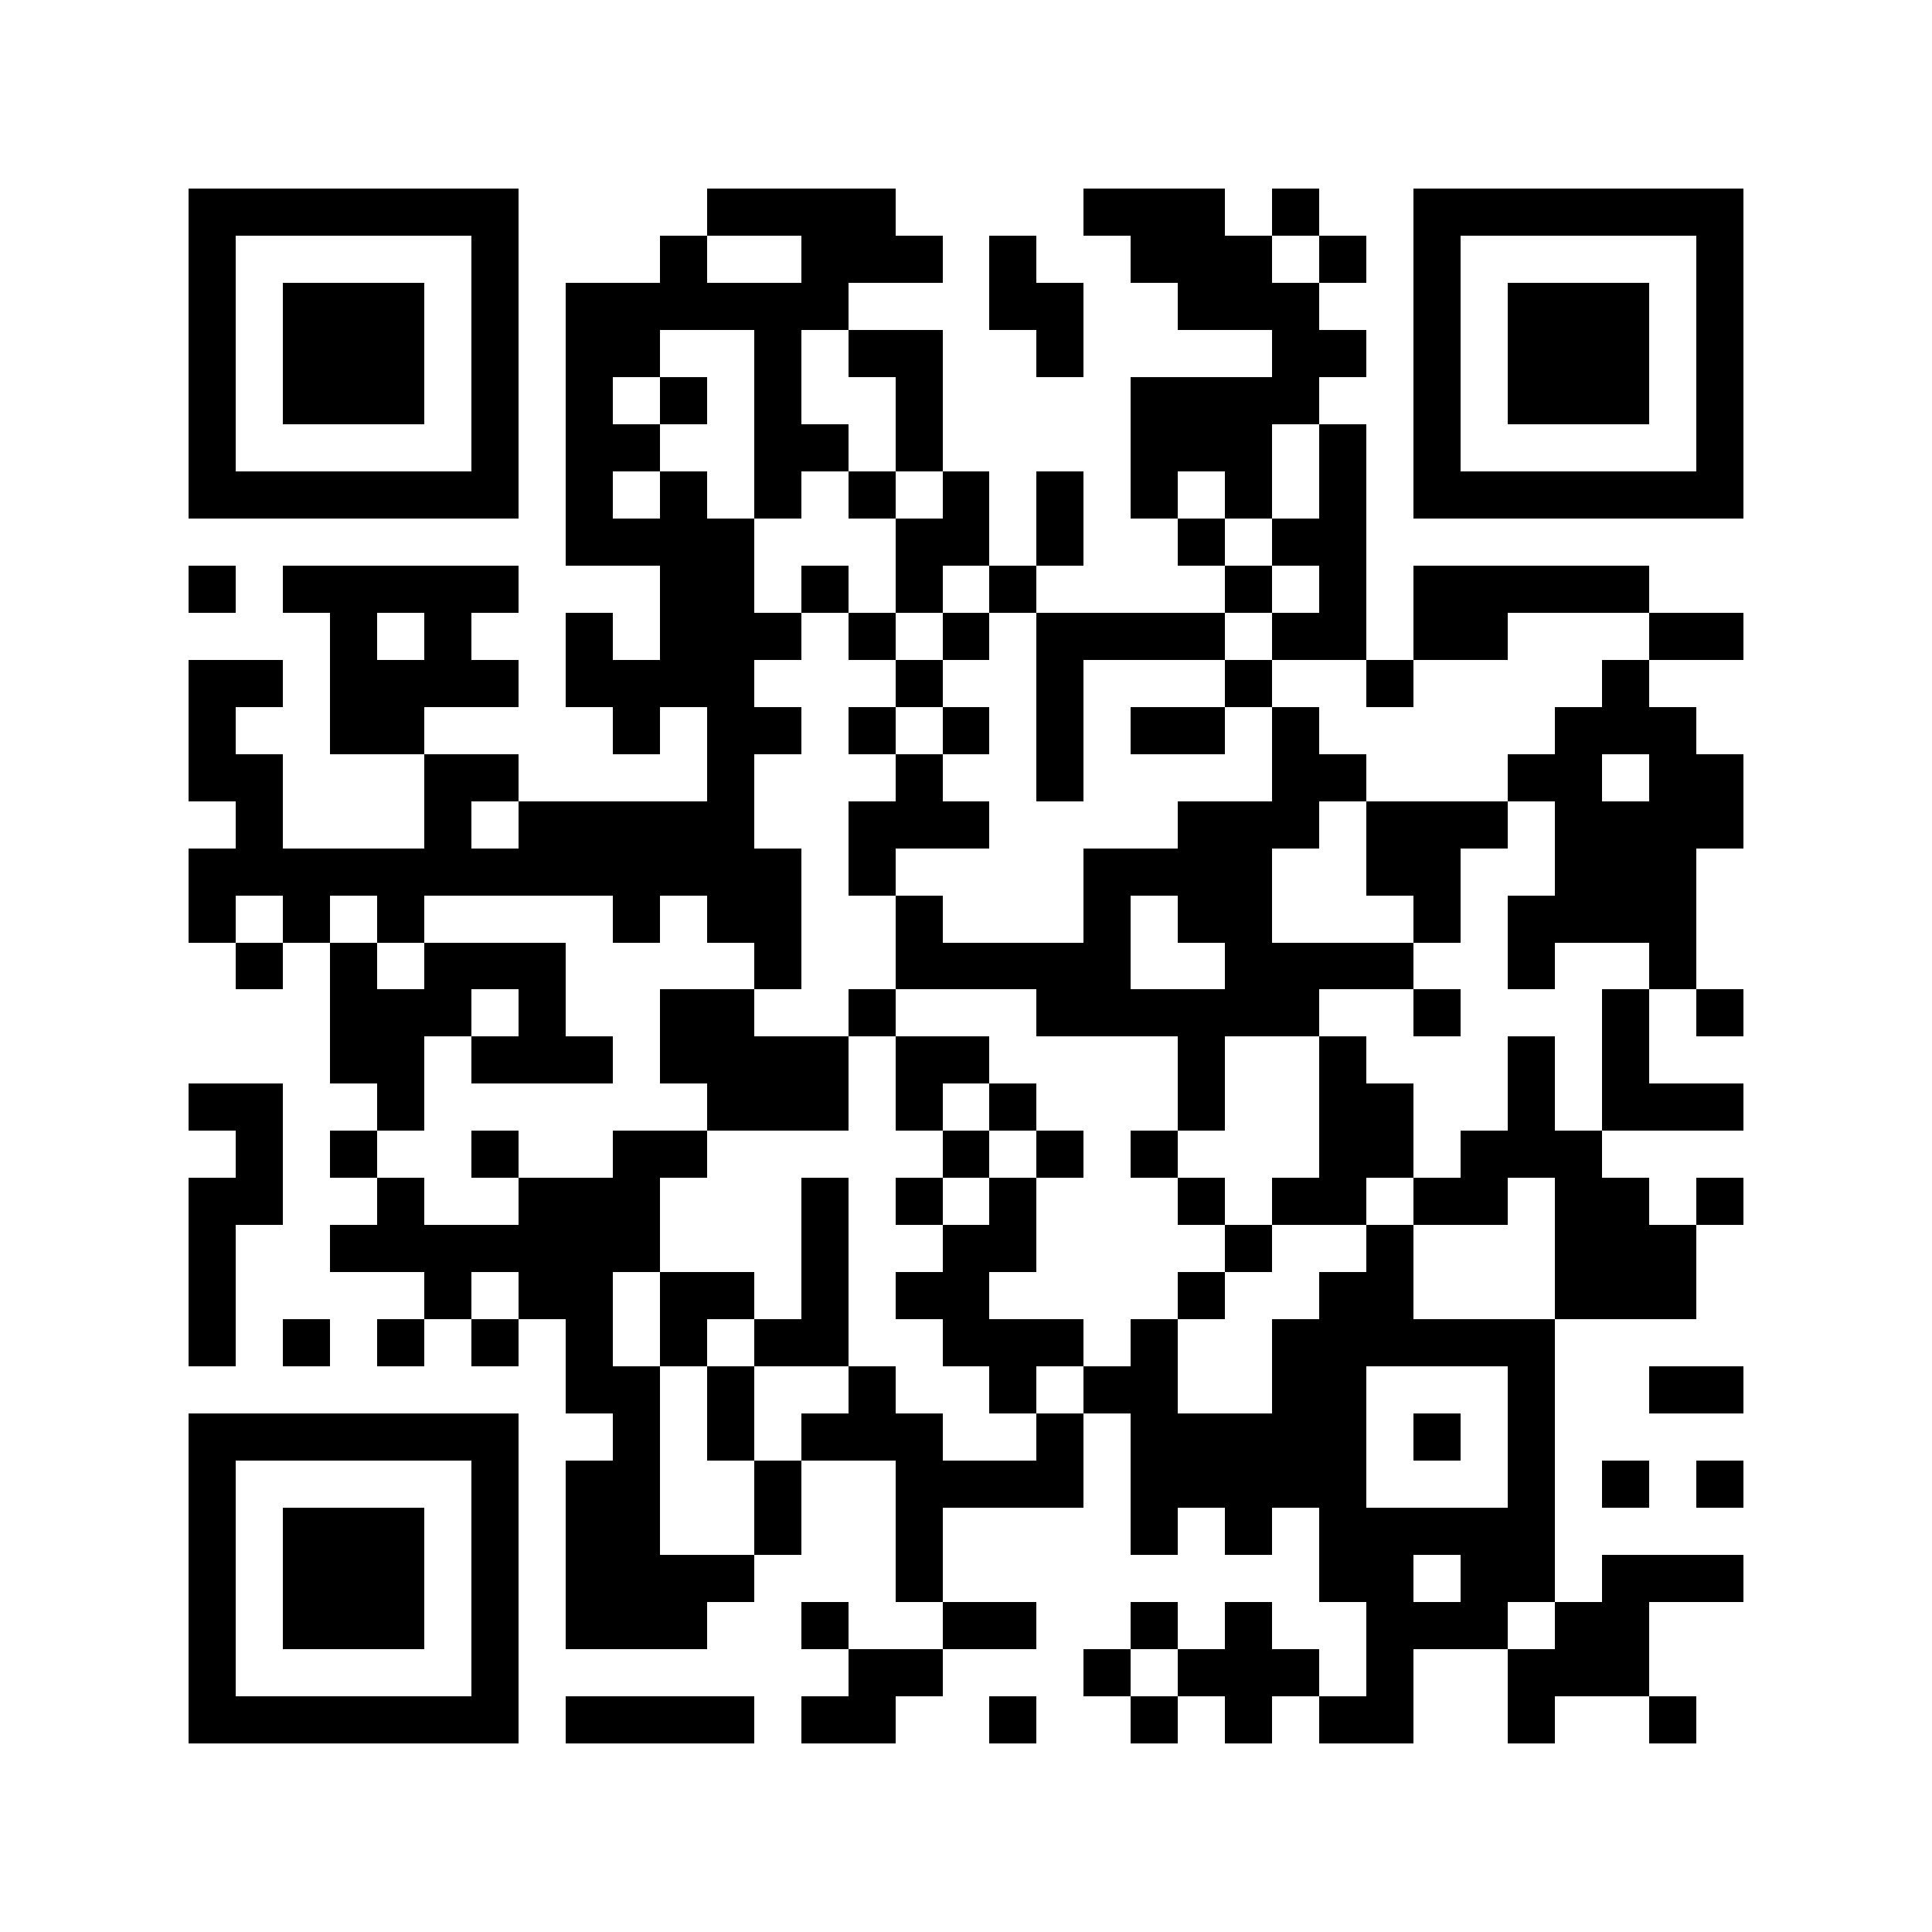
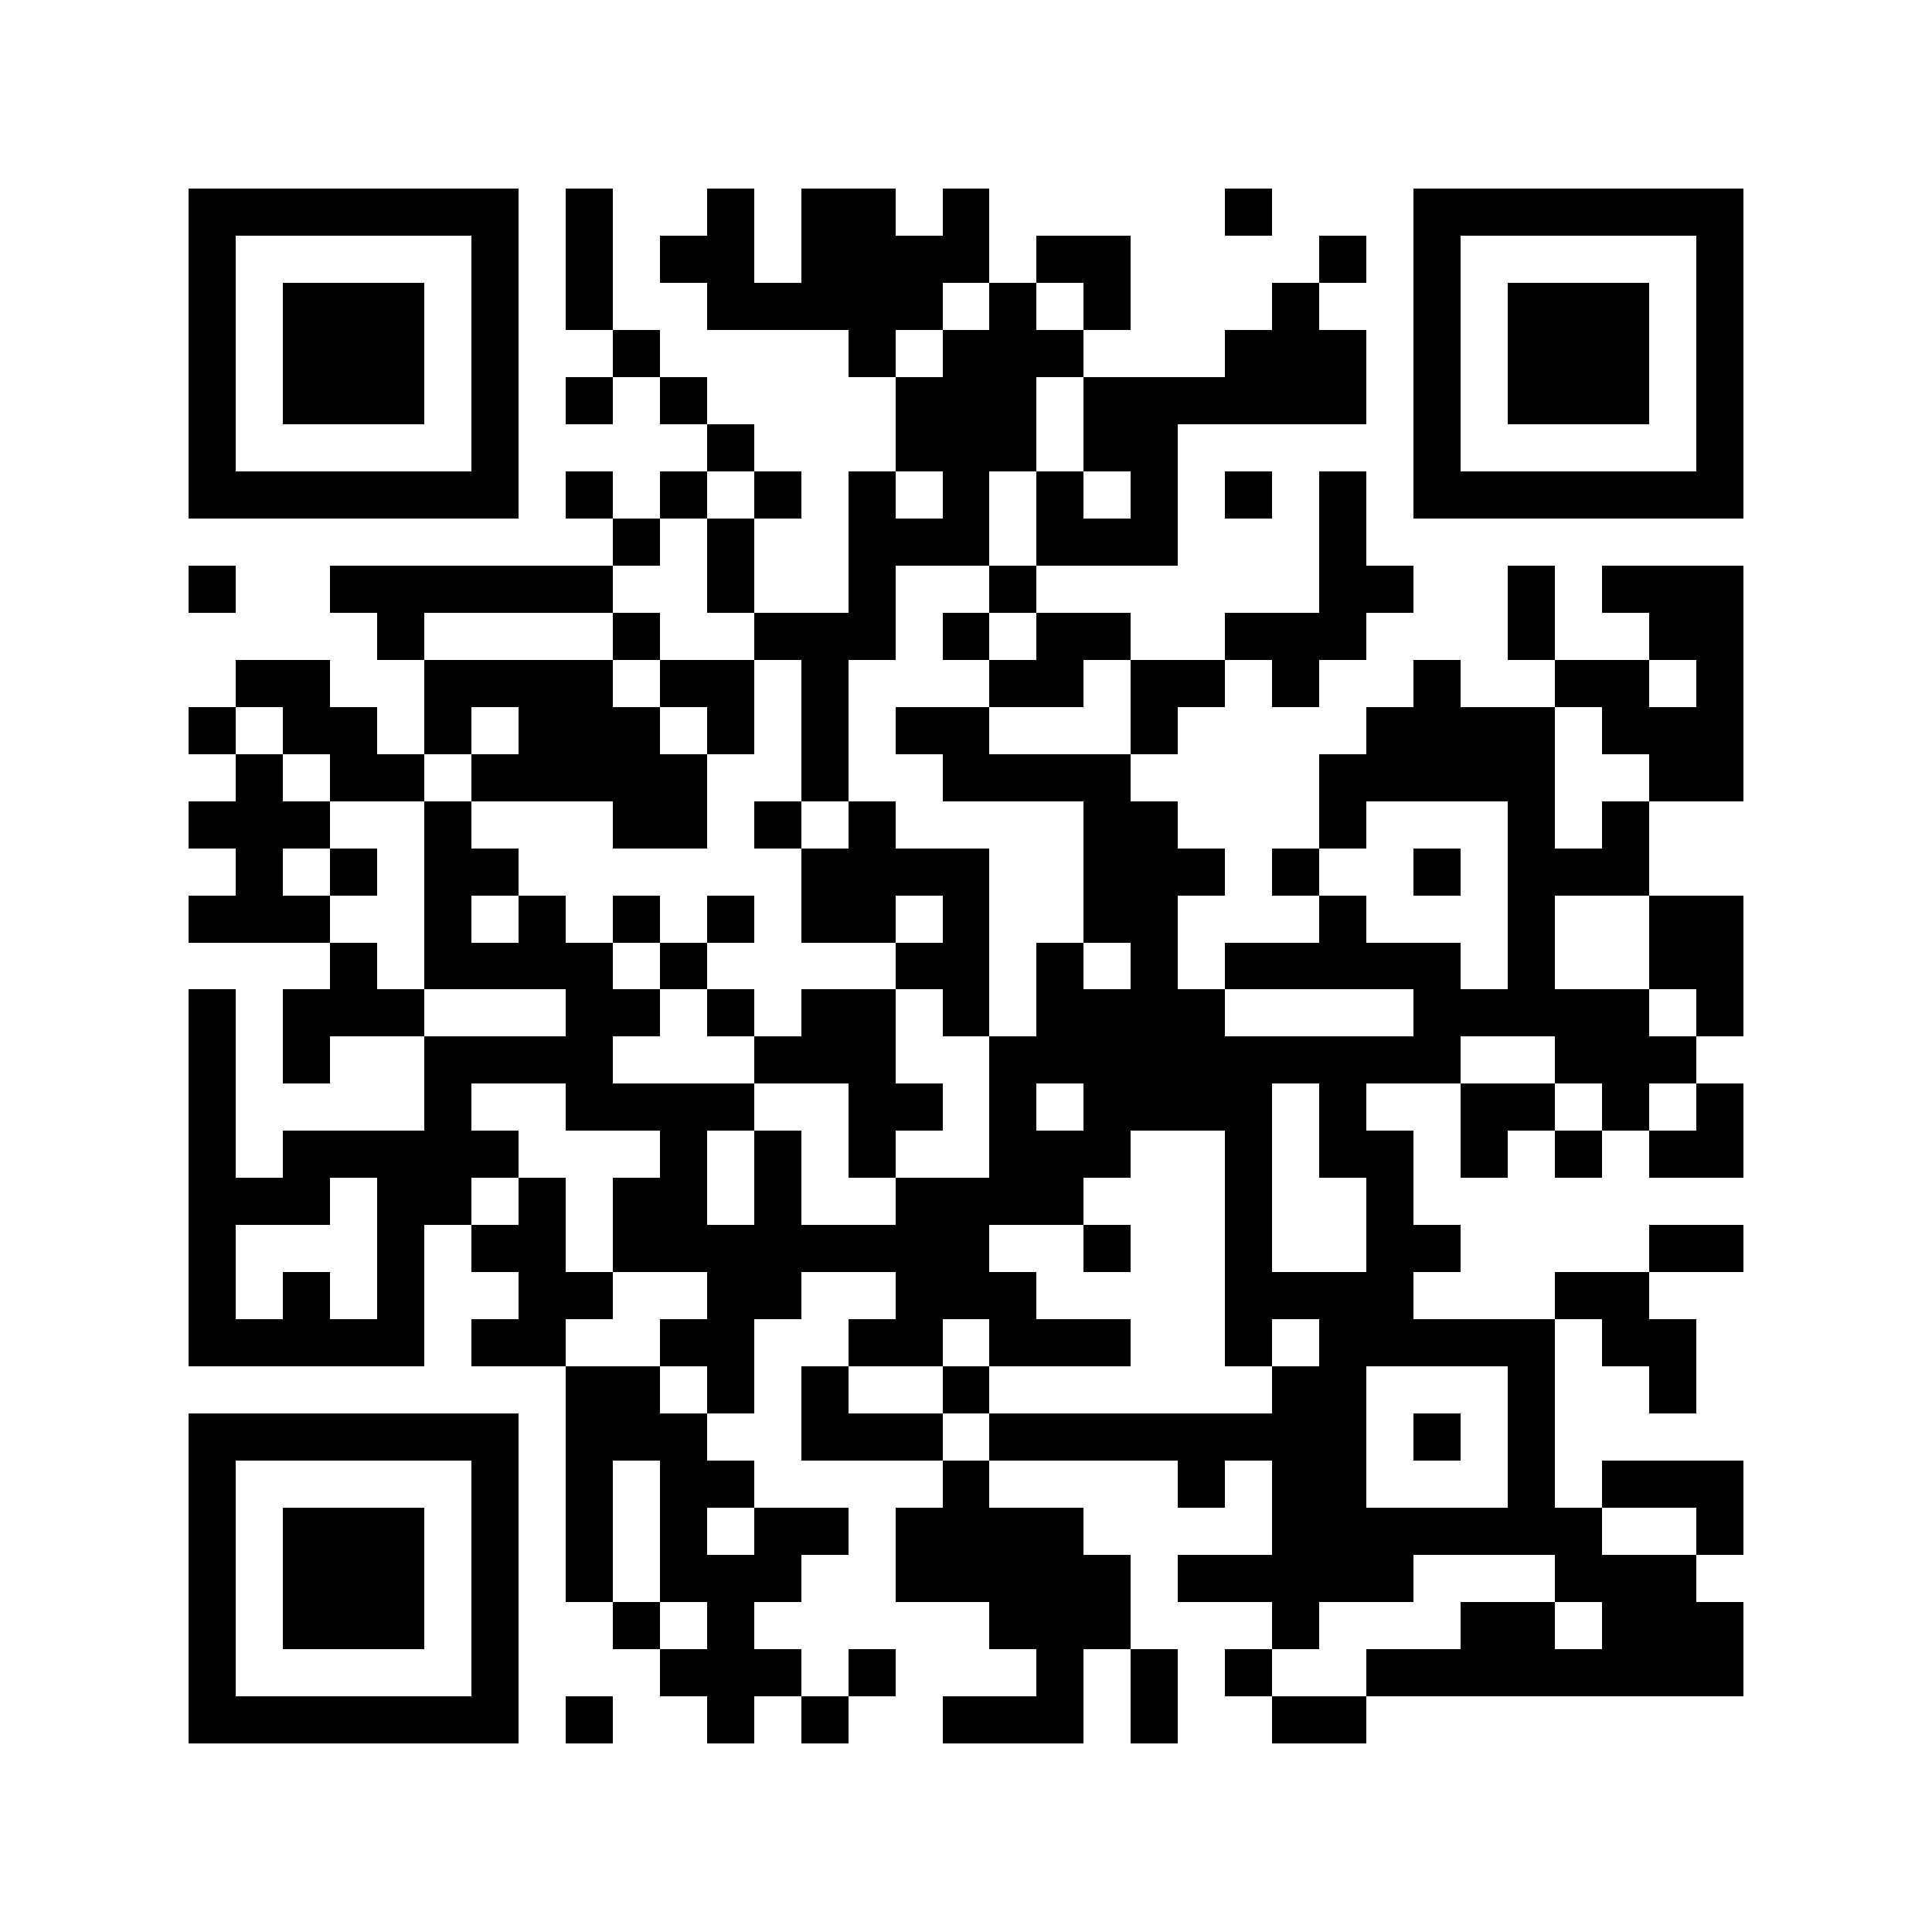
<svg xmlns="http://www.w3.org/2000/svg" viewBox="0 0 41 41" shape-rendering="crispEdges">
  <path fill="#ffffff" d="M0 0h41v41H0z" />
-   <path stroke="#000000" d="M4 4.5h7m4 0h4m4 0h3m1 0h1m2 0h7M4 5.5h1m5 0h1m3 0h1m2 0h3m1 0h1m2 0h3m1 0h1m1 0h1m5 0h1M4 6.5h1m1 0h3m1 0h1m1 0h6m3 0h2m2 0h3m2 0h1m1 0h3m1 0h1M4 7.5h1m1 0h3m1 0h1m1 0h2m2 0h1m1 0h2m2 0h1m4 0h2m1 0h1m1 0h3m1 0h1M4 8.5h1m1 0h3m1 0h1m1 0h1m1 0h1m1 0h1m2 0h1m4 0h4m2 0h1m1 0h3m1 0h1M4 9.5h1m5 0h1m1 0h2m2 0h2m1 0h1m4 0h3m1 0h1m1 0h1m5 0h1M4 10.5h7m1 0h1m1 0h1m1 0h1m1 0h1m1 0h1m1 0h1m1 0h1m1 0h1m1 0h1m1 0h7M12 11.5h4m3 0h2m1 0h1m2 0h1m1 0h2M4 12.5h1m1 0h5m3 0h2m1 0h1m1 0h1m1 0h1m4 0h1m1 0h1m1 0h5M7 13.5h1m1 0h1m2 0h1m1 0h3m1 0h1m1 0h1m1 0h4m1 0h2m1 0h2m3 0h2M4 14.5h2m1 0h4m1 0h4m3 0h1m2 0h1m3 0h1m2 0h1m4 0h1M4 15.5h1m2 0h2m4 0h1m1 0h2m1 0h1m1 0h1m1 0h1m1 0h2m1 0h1m5 0h3M4 16.5h2m3 0h2m4 0h1m3 0h1m2 0h1m4 0h2m3 0h2m1 0h2M5 17.5h1m3 0h1m1 0h5m2 0h3m4 0h3m1 0h3m1 0h4M4 18.5h13m1 0h1m4 0h4m2 0h2m2 0h3M4 19.5h1m1 0h1m1 0h1m4 0h1m1 0h2m2 0h1m3 0h1m1 0h2m3 0h1m1 0h4M5 20.5h1m1 0h1m1 0h3m4 0h1m2 0h5m2 0h4m2 0h1m2 0h1M7 21.5h3m1 0h1m2 0h2m2 0h1m3 0h6m2 0h1m3 0h1m1 0h1M7 22.5h2m1 0h3m1 0h4m1 0h2m4 0h1m2 0h1m3 0h1m1 0h1M4 23.5h2m2 0h1m6 0h3m1 0h1m1 0h1m3 0h1m2 0h2m2 0h1m1 0h3M5 24.5h1m1 0h1m2 0h1m2 0h2m5 0h1m1 0h1m1 0h1m3 0h2m1 0h3M4 25.5h2m2 0h1m2 0h3m3 0h1m1 0h1m1 0h1m3 0h1m1 0h2m1 0h2m1 0h2m1 0h1M4 26.5h1m2 0h7m3 0h1m2 0h2m4 0h1m2 0h1m3 0h3M4 27.5h1m4 0h1m1 0h2m1 0h2m1 0h1m1 0h2m4 0h1m2 0h2m3 0h3M4 28.5h1m1 0h1m1 0h1m1 0h1m1 0h1m1 0h1m1 0h2m2 0h3m1 0h1m2 0h6M12 29.5h2m1 0h1m2 0h1m2 0h1m1 0h2m2 0h2m3 0h1m2 0h2M4 30.5h7m2 0h1m1 0h1m1 0h3m2 0h1m1 0h5m1 0h1m1 0h1M4 31.5h1m5 0h1m1 0h2m2 0h1m2 0h4m1 0h5m3 0h1m1 0h1m1 0h1M4 32.5h1m1 0h3m1 0h1m1 0h2m2 0h1m2 0h1m4 0h1m1 0h1m1 0h5M4 33.5h1m1 0h3m1 0h1m1 0h4m3 0h1m8 0h2m1 0h2m1 0h3M4 34.5h1m1 0h3m1 0h1m1 0h3m2 0h1m2 0h2m2 0h1m1 0h1m2 0h3m1 0h2M4 35.5h1m5 0h1m7 0h2m3 0h1m1 0h3m1 0h1m2 0h3M4 36.5h7m1 0h4m1 0h2m2 0h1m2 0h1m1 0h1m1 0h2m2 0h1m2 0h1" />
+   <path stroke="#000000" d="M4 4.5h7m1 0h1m2 0h1m1 0h2m1 0h1m5 0h1m3 0h7M4 5.5h1m5 0h1m1 0h1m1 0h2m1 0h4m1 0h2m4 0h1m1 0h1m5 0h1M4 6.5h1m1 0h3m1 0h1m1 0h1m2 0h5m1 0h1m1 0h1m3 0h1m2 0h1m1 0h3m1 0h1M4 7.5h1m1 0h3m1 0h1m2 0h1m4 0h1m1 0h3m3 0h3m1 0h1m1 0h3m1 0h1M4 8.5h1m1 0h3m1 0h1m1 0h1m1 0h1m4 0h3m1 0h6m1 0h1m1 0h3m1 0h1M4 9.5h1m5 0h1m4 0h1m3 0h3m1 0h2m5 0h1m5 0h1M4 10.5h7m1 0h1m1 0h1m1 0h1m1 0h1m1 0h1m1 0h1m1 0h1m1 0h1m1 0h1m1 0h7M13 11.5h1m1 0h1m2 0h3m1 0h3m3 0h1M4 12.5h1m2 0h6m2 0h1m2 0h1m2 0h1m6 0h2m2 0h1m1 0h3M8 13.5h1m4 0h1m2 0h3m1 0h1m1 0h2m2 0h3m3 0h1m2 0h2M5 14.5h2m2 0h4m1 0h2m1 0h1m3 0h2m1 0h2m1 0h1m2 0h1m2 0h2m1 0h1M4 15.5h1m1 0h2m1 0h1m1 0h3m1 0h1m1 0h1m1 0h2m3 0h1m4 0h4m1 0h3M5 16.5h1m1 0h2m1 0h5m2 0h1m2 0h4m4 0h5m2 0h2M4 17.5h3m2 0h1m3 0h2m1 0h1m1 0h1m4 0h2m3 0h1m3 0h1m1 0h1M5 18.5h1m1 0h1m1 0h2m6 0h4m2 0h3m1 0h1m2 0h1m1 0h3M4 19.5h3m2 0h1m1 0h1m1 0h1m1 0h1m1 0h2m1 0h1m2 0h2m3 0h1m3 0h1m2 0h2M7 20.5h1m1 0h4m1 0h1m4 0h2m1 0h1m1 0h1m1 0h5m1 0h1m2 0h2M4 21.5h1m1 0h3m3 0h2m1 0h1m1 0h2m1 0h1m1 0h4m4 0h5m1 0h1M4 22.5h1m1 0h1m2 0h4m3 0h3m2 0h10m2 0h3M4 23.5h1m4 0h1m2 0h4m2 0h2m1 0h1m1 0h4m1 0h1m2 0h2m1 0h1m1 0h1M4 24.5h1m1 0h5m3 0h1m1 0h1m1 0h1m2 0h3m2 0h1m1 0h2m1 0h1m1 0h1m1 0h2M4 25.5h3m1 0h2m1 0h1m1 0h2m1 0h1m2 0h4m3 0h1m2 0h1M4 26.5h1m3 0h1m1 0h2m1 0h8m2 0h1m2 0h1m2 0h2m4 0h2M4 27.5h1m1 0h1m1 0h1m2 0h2m2 0h2m2 0h3m4 0h4m3 0h2M4 28.5h5m1 0h2m2 0h2m2 0h2m1 0h3m2 0h1m1 0h5m1 0h2M12 29.5h2m1 0h1m1 0h1m2 0h1m6 0h2m3 0h1m2 0h1M4 30.5h7m1 0h3m2 0h3m1 0h8m1 0h1m1 0h1M4 31.5h1m5 0h1m1 0h1m1 0h2m4 0h1m4 0h1m1 0h2m3 0h1m1 0h3M4 32.5h1m1 0h3m1 0h1m1 0h1m1 0h1m1 0h2m1 0h4m4 0h7m2 0h1M4 33.5h1m1 0h3m1 0h1m1 0h1m1 0h3m2 0h5m1 0h5m3 0h3M4 34.5h1m1 0h3m1 0h1m2 0h1m1 0h1m5 0h3m3 0h1m3 0h2m1 0h3M4 35.5h1m5 0h1m3 0h3m1 0h1m3 0h1m1 0h1m1 0h1m2 0h8M4 36.5h7m1 0h1m2 0h1m1 0h1m2 0h3m1 0h1m2 0h2" />
</svg>
